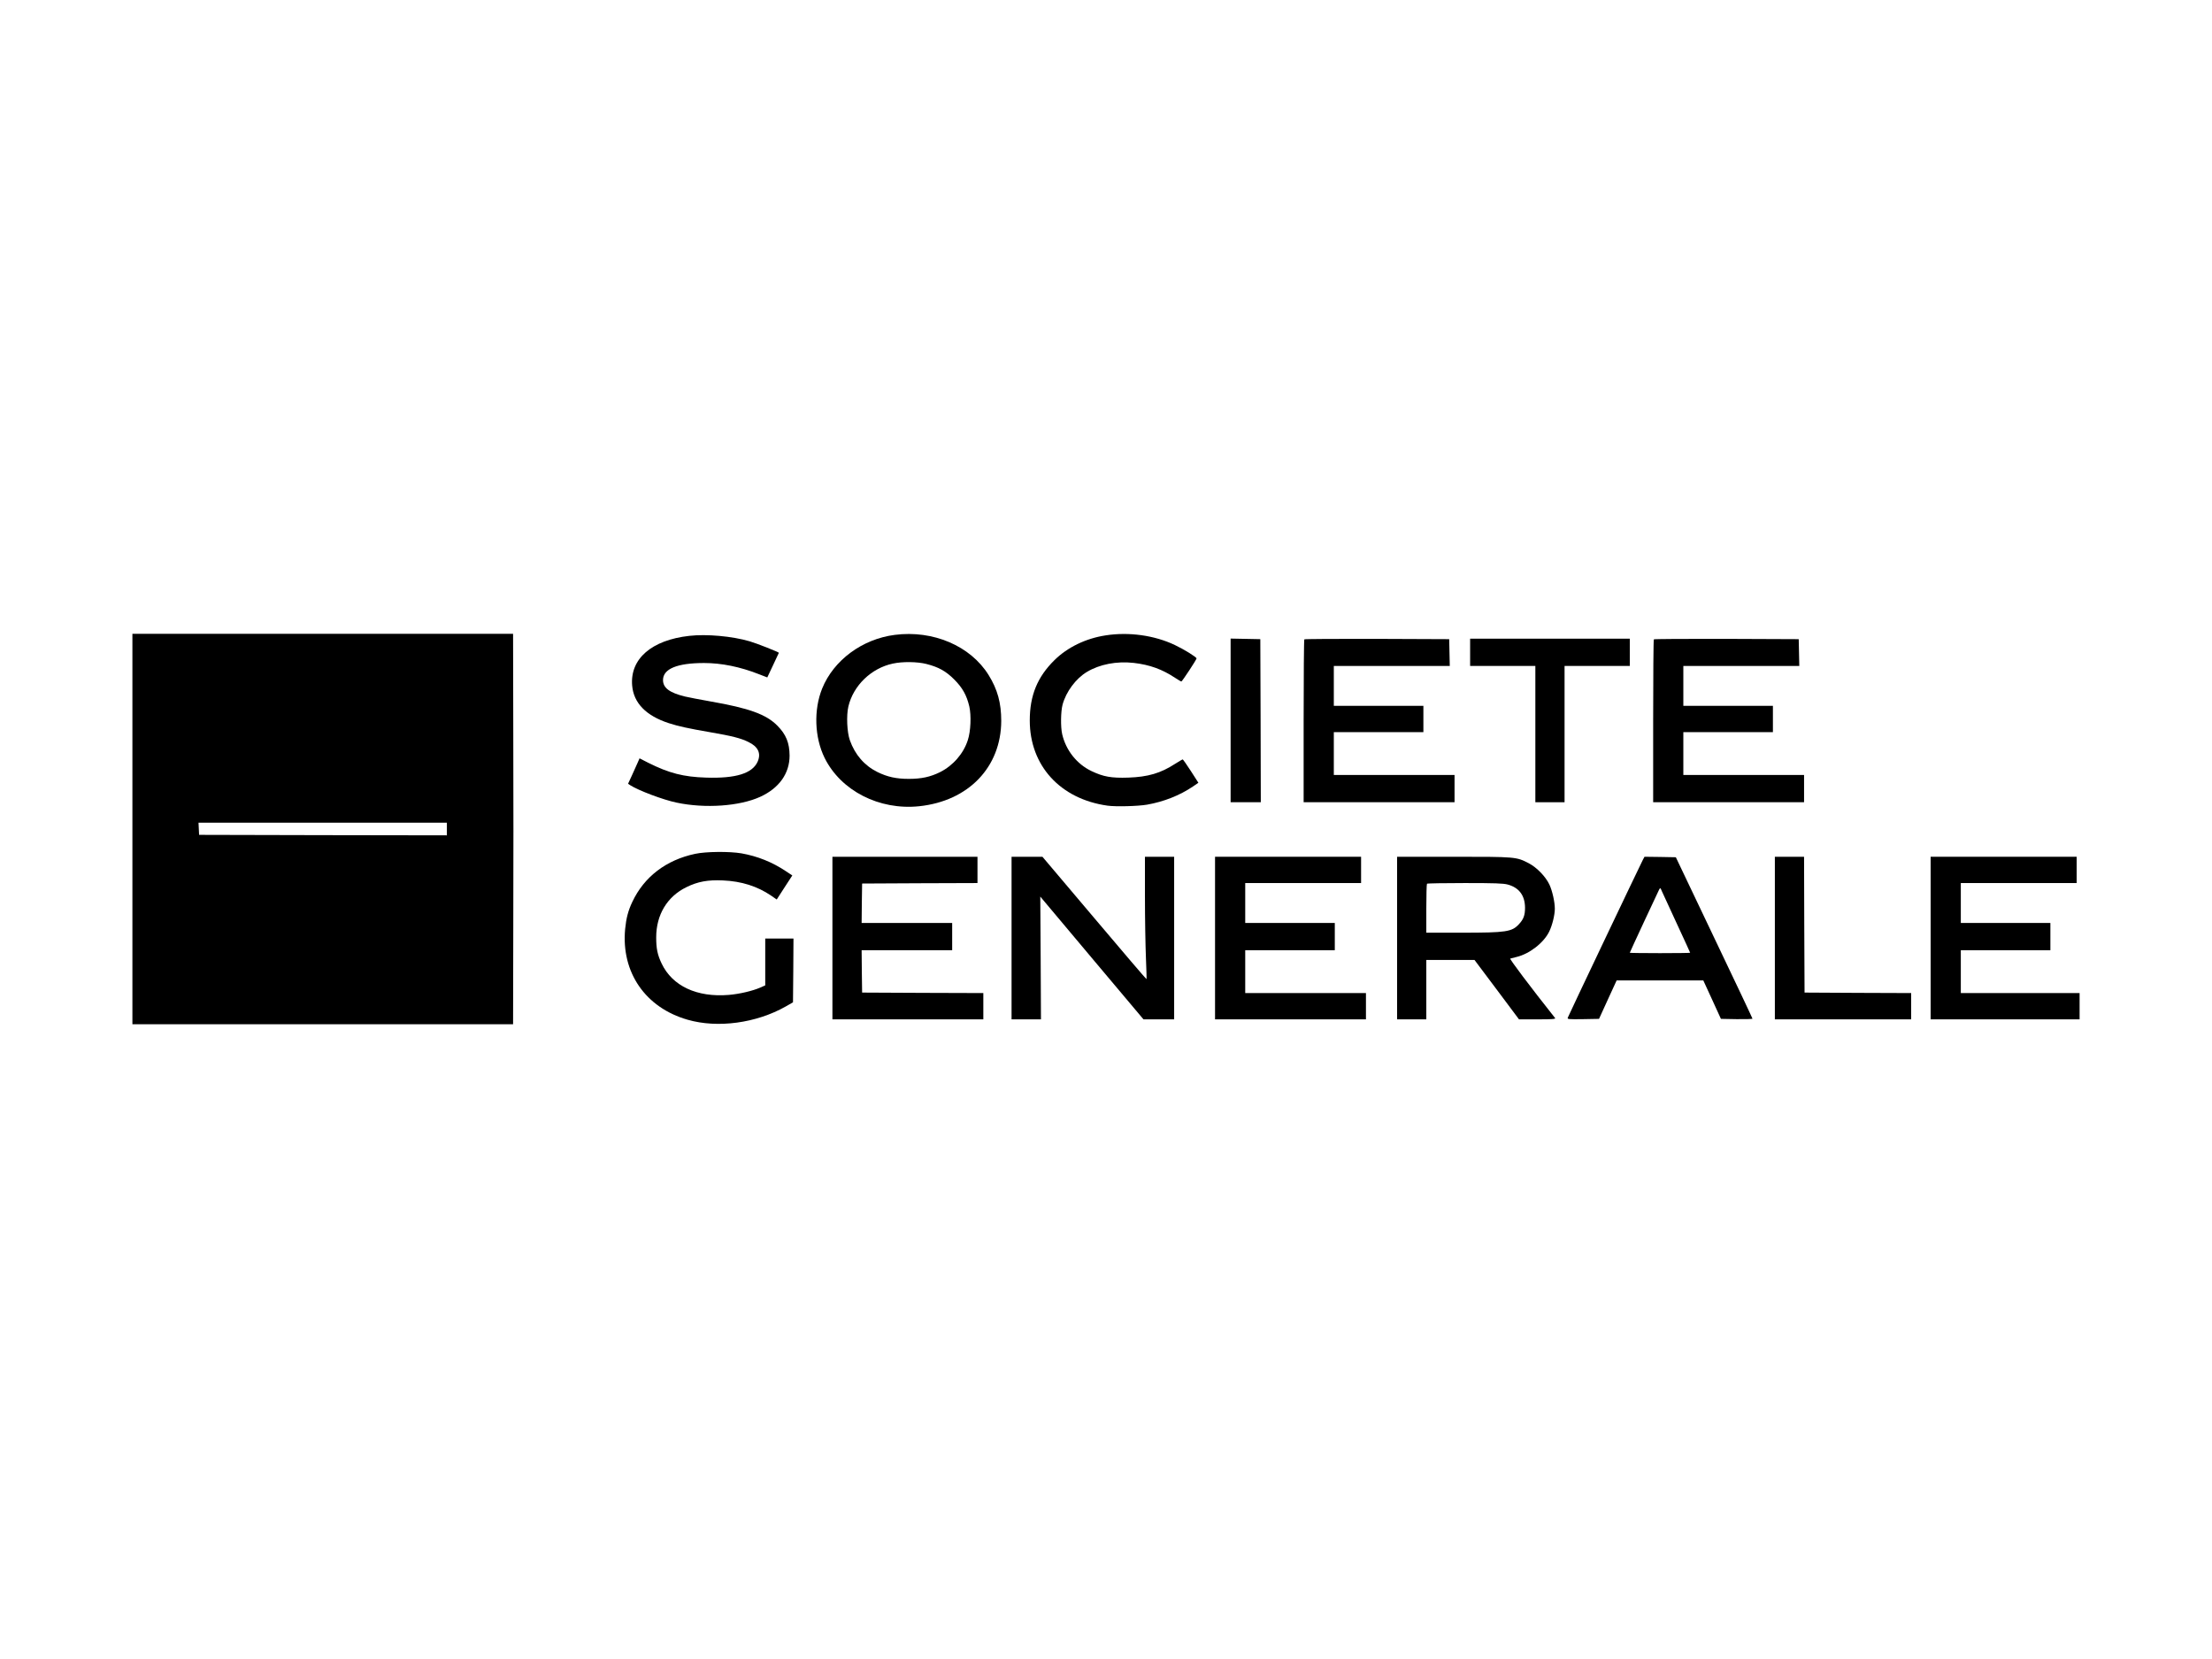
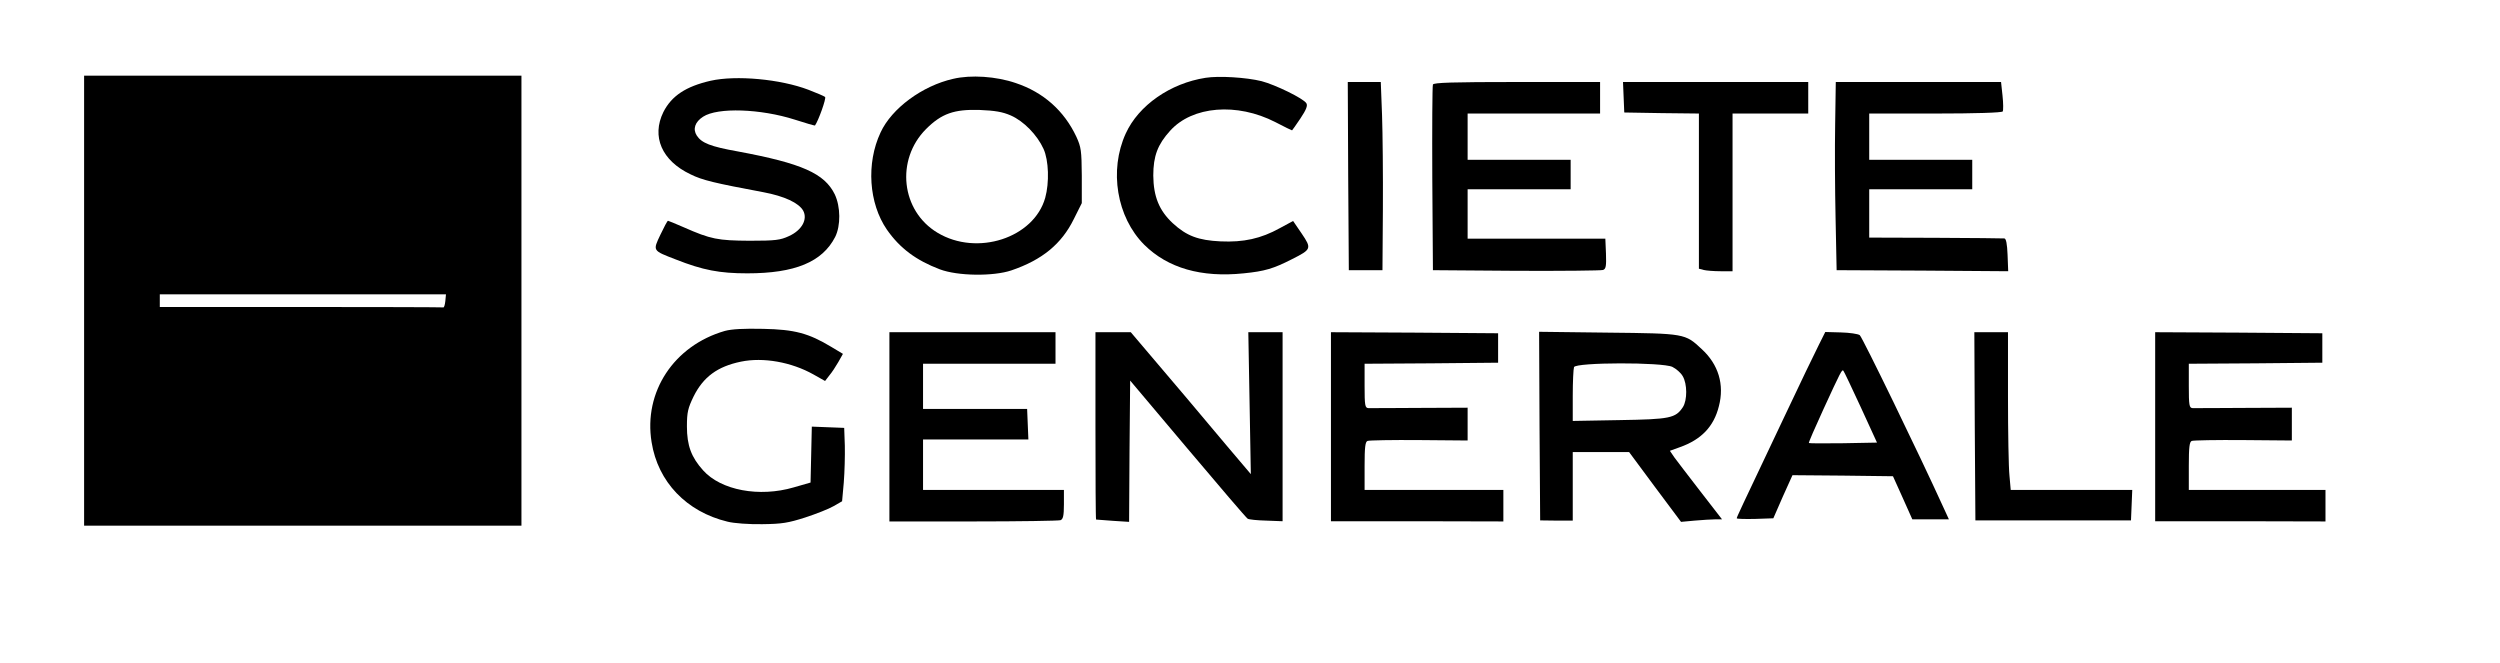
- <svg xmlns="http://www.w3.org/2000/svg" version="1.0" width="2272pt" height="1704pt" viewBox="0 0 2272 1704" preserveAspectRatio="xMidYMid meet">
-   <g transform="translate(0,1704) scale(0.1,-0.1)" fill="#000000" stroke="none">
-     <path d="M1360 8525 l0 -2005 1955 0 1955 0 2 988 c2 543 2 1445 0 2005 l-2 1017 -1955 0 -1955 0 0 -2005z m3230 0 l0 -65 -1272 2 -1273 3 -3 63 -3 62 1276 0 1275 0 0 -65z" />
-     <path d="M9190 10519 c-334 -43 -627 -260 -745 -550 -89 -220 -79 -503 25 -714 167 -337 561 -539 971 -496 506 53 841 401 843 876 0 185 -38 324 -130 472 -186 299 -570 463 -964 412z m326 -299 c125 -32 199 -73 285 -159 85 -85 128 -162 155 -277 21 -92 15 -253 -15 -345 -44 -139 -152 -263 -286 -330 -99 -49 -191 -69 -320 -69 -129 0 -220 20 -322 70 -134 66 -231 178 -284 327 -29 82 -37 254 -15 347 51 215 235 393 456 440 99 22 252 20 346 -4z" />
-     <path d="M11357 10514 c-204 -31 -392 -122 -526 -254 -176 -173 -254 -364 -254 -620 0 -464 313 -807 798 -875 86 -12 310 -6 406 10 172 30 336 95 471 186 l57 39 -77 120 c-42 65 -80 119 -84 120 -4 0 -39 -21 -79 -46 -148 -96 -278 -134 -479 -141 -176 -6 -257 9 -379 67 -151 72 -263 214 -301 379 -17 73 -15 233 4 304 36 132 136 267 249 335 131 79 306 113 483 93 163 -19 291 -65 425 -154 31 -20 59 -37 63 -37 8 0 156 225 156 237 0 14 -128 93 -223 138 -210 100 -473 136 -710 99z" />
-     <path d="M7080 10509 c-387 -43 -610 -236 -587 -510 15 -180 143 -311 377 -387 94 -31 210 -56 420 -92 231 -40 318 -62 397 -101 101 -49 132 -117 95 -202 -54 -121 -224 -174 -529 -164 -232 7 -380 45 -594 152 l-90 46 -21 -48 c-11 -26 -38 -85 -59 -131 l-38 -82 22 -15 c84 -54 337 -150 477 -179 292 -62 648 -37 859 60 194 89 301 240 301 423 -1 131 -36 217 -125 307 -115 117 -291 180 -685 249 -113 20 -232 43 -265 51 -159 39 -225 89 -225 169 0 115 145 175 422 175 179 0 370 -39 561 -114 l88 -34 59 125 c33 69 60 127 60 128 0 7 -230 98 -300 118 -181 53 -441 76 -620 56z" />
-     <path d="M12640 9640 l0 -840 155 0 155 0 -2 838 -3 837 -152 3 -153 3 0 -841z" />
-     <path d="M13397 10473 c-4 -3 -7 -381 -7 -840 l0 -833 775 0 775 0 0 140 0 140 -620 0 -620 0 0 220 0 220 460 0 460 0 0 135 0 135 -460 0 -460 0 0 205 0 205 595 0 596 0 -3 138 -3 137 -741 3 c-407 1 -744 -1 -747 -5z" />
-     <path d="M15100 10340 l0 -140 335 0 335 0 0 -700 0 -700 150 0 150 0 0 700 0 700 335 0 335 0 0 140 0 140 -820 0 -820 0 0 -140z" />
-     <path d="M16987 10473 c-4 -3 -7 -381 -7 -840 l0 -833 775 0 775 0 0 140 0 140 -620 0 -620 0 0 220 0 220 460 0 460 0 0 135 0 135 -460 0 -460 0 0 205 0 205 595 0 596 0 -3 138 -3 137 -741 3 c-407 1 -744 -1 -747 -5z" />
-     <path d="M7140 8270 c-298 -63 -524 -236 -645 -493 -43 -90 -63 -168 -74 -279 -42 -445 208 -808 642 -932 309 -89 705 -35 1007 136 l75 43 3 328 2 327 -145 0 -145 0 0 -241 0 -240 -52 -23 c-78 -34 -213 -66 -323 -75 -326 -27 -579 91 -689 322 -43 90 -56 154 -56 269 0 232 113 420 311 516 116 57 219 76 374 69 190 -8 354 -60 495 -156 l58 -40 80 124 80 123 -68 45 c-138 92 -290 153 -454 182 -124 21 -365 19 -476 -5z" />
-     <path d="M8550 7405 l0 -835 775 0 775 0 0 135 0 135 -622 2 -623 3 -3 218 -2 217 465 0 465 0 0 140 0 140 -465 0 -465 0 2 203 3 202 593 3 592 2 0 135 0 135 -745 0 -745 0 0 -835z" />
-     <path d="M10390 7405 l0 -835 151 0 151 0 -3 631 -4 630 20 -24 c11 -14 250 -298 530 -631 l510 -606 158 0 157 0 0 835 0 835 -150 0 -150 0 0 -407 c0 -225 5 -507 10 -627 5 -121 8 -221 6 -223 -2 -2 -243 280 -536 627 l-533 630 -158 0 -159 0 0 -835z" />
-     <path d="M12480 7405 l0 -835 775 0 775 0 0 135 0 135 -620 0 -620 0 0 220 0 220 460 0 460 0 0 140 0 140 -460 0 -460 0 0 205 0 205 595 0 595 0 0 135 0 135 -750 0 -750 0 0 -835z" />
-     <path d="M14350 7405 l0 -835 150 0 150 0 0 305 0 305 248 0 247 0 229 -305 228 -305 190 0 c151 0 188 3 181 13 -257 324 -470 608 -461 611 7 2 35 9 62 16 134 31 283 146 339 263 31 64 57 169 57 234 0 68 -26 185 -56 248 -39 82 -129 175 -211 218 -129 67 -134 67 -776 67 l-577 0 0 -835z m1135 550 c117 -31 178 -112 179 -238 0 -78 -15 -119 -63 -170 -72 -78 -131 -87 -583 -87 l-368 0 0 248 c0 137 3 252 7 255 3 4 178 7 388 7 311 0 392 -3 440 -15z" />
-     <path d="M16874 8208 c-36 -70 -766 -1604 -771 -1621 -5 -16 5 -17 158 -15 l163 3 90 197 91 198 445 0 445 0 91 -198 90 -197 162 -3 c89 -1 162 1 162 5 0 5 -177 379 -394 833 l-393 825 -161 3 -161 2 -17 -32z m350 -657 c75 -161 136 -295 136 -297 0 -2 -139 -4 -310 -4 -170 0 -310 2 -310 4 0 5 285 617 301 648 12 22 13 22 29 -17 10 -22 79 -172 154 -334z" />
-     <path d="M18230 7405 l0 -835 700 0 700 0 0 135 0 135 -547 2 -548 3 -3 698 -2 697 -150 0 -150 0 0 -835z" />
-     <path d="M19830 7405 l0 -835 765 0 765 0 0 135 0 135 -610 0 -610 0 0 220 0 220 460 0 460 0 0 140 0 140 -460 0 -460 0 0 205 0 205 595 0 595 0 0 135 0 135 -750 0 -750 0 0 -835z" />
+ <svg xmlns="http://www.w3.org/2000/svg" version="1.0" width="1189pt" height="315pt" viewBox="0 0 1189 315" preserveAspectRatio="xMidYMid meet">
+   <g transform="translate(0,315) scale(0.1,-0.1)" fill="#000000" stroke="none">
+     <path d="M400 1720 l0 -1070 1040 0 1040 0 0 1070 0 1070 -1040 0 -1040 0 0 -1070z m1718 -2 c-2 -18 -6 -32 -10 -30 -5 1 -309 2 -678 2 l-670 0 0 30 0 30 681 0 680 0 -3 -32z" />
+     <path d="M4533 2775 c-146 -33 -292 -140 -345 -255 -69 -147 -56 -337 30 -462 62 -89 139 -146 252 -189 85 -32 254 -34 340 -5 147 50 239 126 297 244 l38 76 0 131 c-1 118 -3 135 -26 185 -58 123 -156 211 -288 255 -93 32 -214 40 -298 20z m274 -174 c62 -27 126 -93 156 -159 25 -55 28 -161 8 -233 -54 -191 -324 -279 -512 -166 -174 104 -200 347 -55 493 74 74 134 95 256 91 72 -3 108 -9 147 -26z" />
+     <path d="M5734 2780 c-168 -26 -319 -131 -380 -265 -80 -175 -43 -398 88 -529 112 -111 271 -157 473 -136 100 10 141 22 231 68 91 46 93 50 45 121 l-41 60 -63 -34 c-90 -50 -173 -68 -282 -63 -106 5 -162 26 -228 87 -64 60 -91 126 -92 226 0 93 21 148 80 213 106 118 318 135 501 41 42 -22 77 -39 79 -39 1 0 19 26 40 57 28 42 35 61 28 72 -14 23 -148 88 -213 105 -73 18 -203 26 -266 16z" />
+     <path d="M3380 2766 c-118 -27 -186 -72 -225 -149 -57 -116 -8 -231 129 -296 56 -28 116 -42 346 -85 101 -19 169 -51 190 -88 22 -41 -6 -93 -68 -121 -41 -19 -64 -22 -187 -22 -151 1 -184 7 -313 64 -39 17 -73 31 -75 31 -3 0 -19 -30 -36 -66 -37 -78 -38 -75 73 -118 129 -51 209 -66 340 -66 227 0 357 54 418 173 27 54 26 144 -2 203 -49 99 -155 147 -462 204 -129 23 -171 40 -194 75 -20 31 -9 65 30 90 69 45 273 38 436 -14 52 -17 95 -29 96 -28 16 22 55 130 48 136 -5 4 -40 19 -79 34 -134 51 -344 70 -465 43z" />
+     <path d="M6412 2313 l3 -448 80 0 80 0 2 290 c1 160 -1 361 -4 448 l-6 157 -79 0 -78 0 2 -447z" />
+     <path d="M6815 2748 c-3 -7 -4 -209 -3 -448 l3 -435 396 -3 c218 -1 404 1 413 4 14 5 16 19 14 78 l-3 71 -328 0 -327 0 0 118 0 117 245 0 245 0 0 70 0 70 -245 0 -245 0 0 110 0 110 315 0 315 0 0 75 0 75 -395 0 c-307 0 -397 -3 -400 -12z" />
+     <path d="M7722 2688 l3 -73 178 -3 177 -2 0 -369 0 -369 23 -6 c12 -3 48 -6 80 -6 l57 0 0 375 0 375 180 0 180 0 0 75 0 75 -440 0 -441 0 3 -72z" />
+     <path d="M8728 2559 c-2 -110 -1 -312 2 -447 l5 -247 408 -2 408 -3 -3 78 c-2 52 -7 77 -15 78 -7 1 -155 2 -328 3 l-315 1 0 115 0 115 245 0 245 0 0 70 0 70 -245 0 -245 0 0 110 0 110 314 0 c190 0 317 4 321 10 3 5 3 39 -1 75 l-7 65 -393 0 -393 0 -3 -201z" />
+     <path d="M3447 1576 c-242 -70 -387 -290 -348 -529 30 -189 166 -331 361 -378 31 -8 103 -13 165 -12 94 1 124 6 205 32 52 17 113 41 135 54 l40 23 8 89 c4 50 6 128 5 175 l-3 85 -77 3 -77 3 -3 -133 -3 -133 -80 -23 c-164 -48 -346 -14 -431 81 -56 62 -77 118 -77 209 0 68 5 87 32 143 46 92 113 142 225 165 106 22 240 -2 345 -61 l55 -31 20 26 c12 14 31 43 43 64 l22 39 -55 33 c-108 65 -174 83 -324 86 -93 2 -150 -1 -183 -10z" />
+     <path d="M4230 1120 l0 -450 399 0 c220 0 406 3 415 6 12 5 16 21 16 75 l0 69 -335 0 -335 0 0 120 0 120 250 0 251 0 -3 73 -3 72 -248 0 -247 0 0 108 0 107 315 0 315 0 0 75 0 75 -395 0 -395 0 0 -450z" />
+     <path d="M5210 1125 c0 -245 1 -445 3 -446 1 0 37 -3 79 -6 l78 -5 2 336 3 336 274 -325 c151 -179 279 -329 285 -332 6 -4 46 -8 88 -9 l78 -3 0 450 0 449 -82 0 -81 0 6 -337 6 -338 -22 26 c-12 14 -141 166 -285 338 l-264 311 -84 0 -84 0 0 -445z" />
+     <path d="M6330 1121 l0 -450 410 0 410 -1 0 75 0 75 -330 0 -330 0 0 114 c0 88 3 115 14 119 8 3 118 5 245 4 l231 -2 0 78 0 78 -227 -1 c-126 -1 -236 -1 -245 -1 -16 1 -18 13 -18 106 l0 105 318 2 317 3 0 70 0 70 -397 3 -398 2 0 -449z" />
+     <path d="M7322 1123 l3 -448 78 -1 77 0 0 163 0 163 134 0 134 0 123 -166 124 -166 65 6 c36 3 80 6 97 6 l33 0 -103 133 c-56 72 -112 146 -124 162 l-21 31 47 17 c102 36 162 98 186 195 27 103 -2 199 -82 272 -79 74 -79 74 -446 78 l-327 4 2 -449z m632 282 c18 -9 40 -28 49 -44 22 -37 22 -114 1 -147 -35 -53 -61 -58 -301 -62 l-223 -4 0 120 c0 66 3 127 6 136 9 23 420 24 468 1z" />
+     <path d="M8651 1511 c-17 -33 -92 -189 -167 -348 -210 -443 -224 -472 -224 -478 0 -3 39 -4 87 -3 l87 3 45 103 46 102 239 -2 239 -3 46 -102 46 -103 87 0 87 0 -29 63 c-111 244 -383 804 -395 813 -8 6 -49 12 -90 13 l-74 2 -30 -60z m199 -298 l77 -168 -160 -3 c-88 -1 -162 -1 -164 1 -2 2 29 73 68 158 85 185 89 192 96 186 3 -3 40 -81 83 -174z" />
+     <path d="M9392 1123 l3 -448 370 0 370 0 3 73 3 72 -289 0 -289 0 -6 68 c-4 37 -7 205 -7 375 l0 307 -80 0 -80 0 2 -447z" />
+     <path d="M10250 1121 l0 -450 405 0 405 -1 0 75 0 75 -325 0 -325 0 0 114 c0 88 3 115 14 119 8 3 118 5 245 4 l231 -2 0 78 0 78 -227 -1 c-126 -1 -236 -1 -245 -1 -16 1 -18 13 -18 106 l0 105 318 2 317 3 0 70 0 70 -397 3 -398 2 0 -449z" />
  </g>
</svg>
